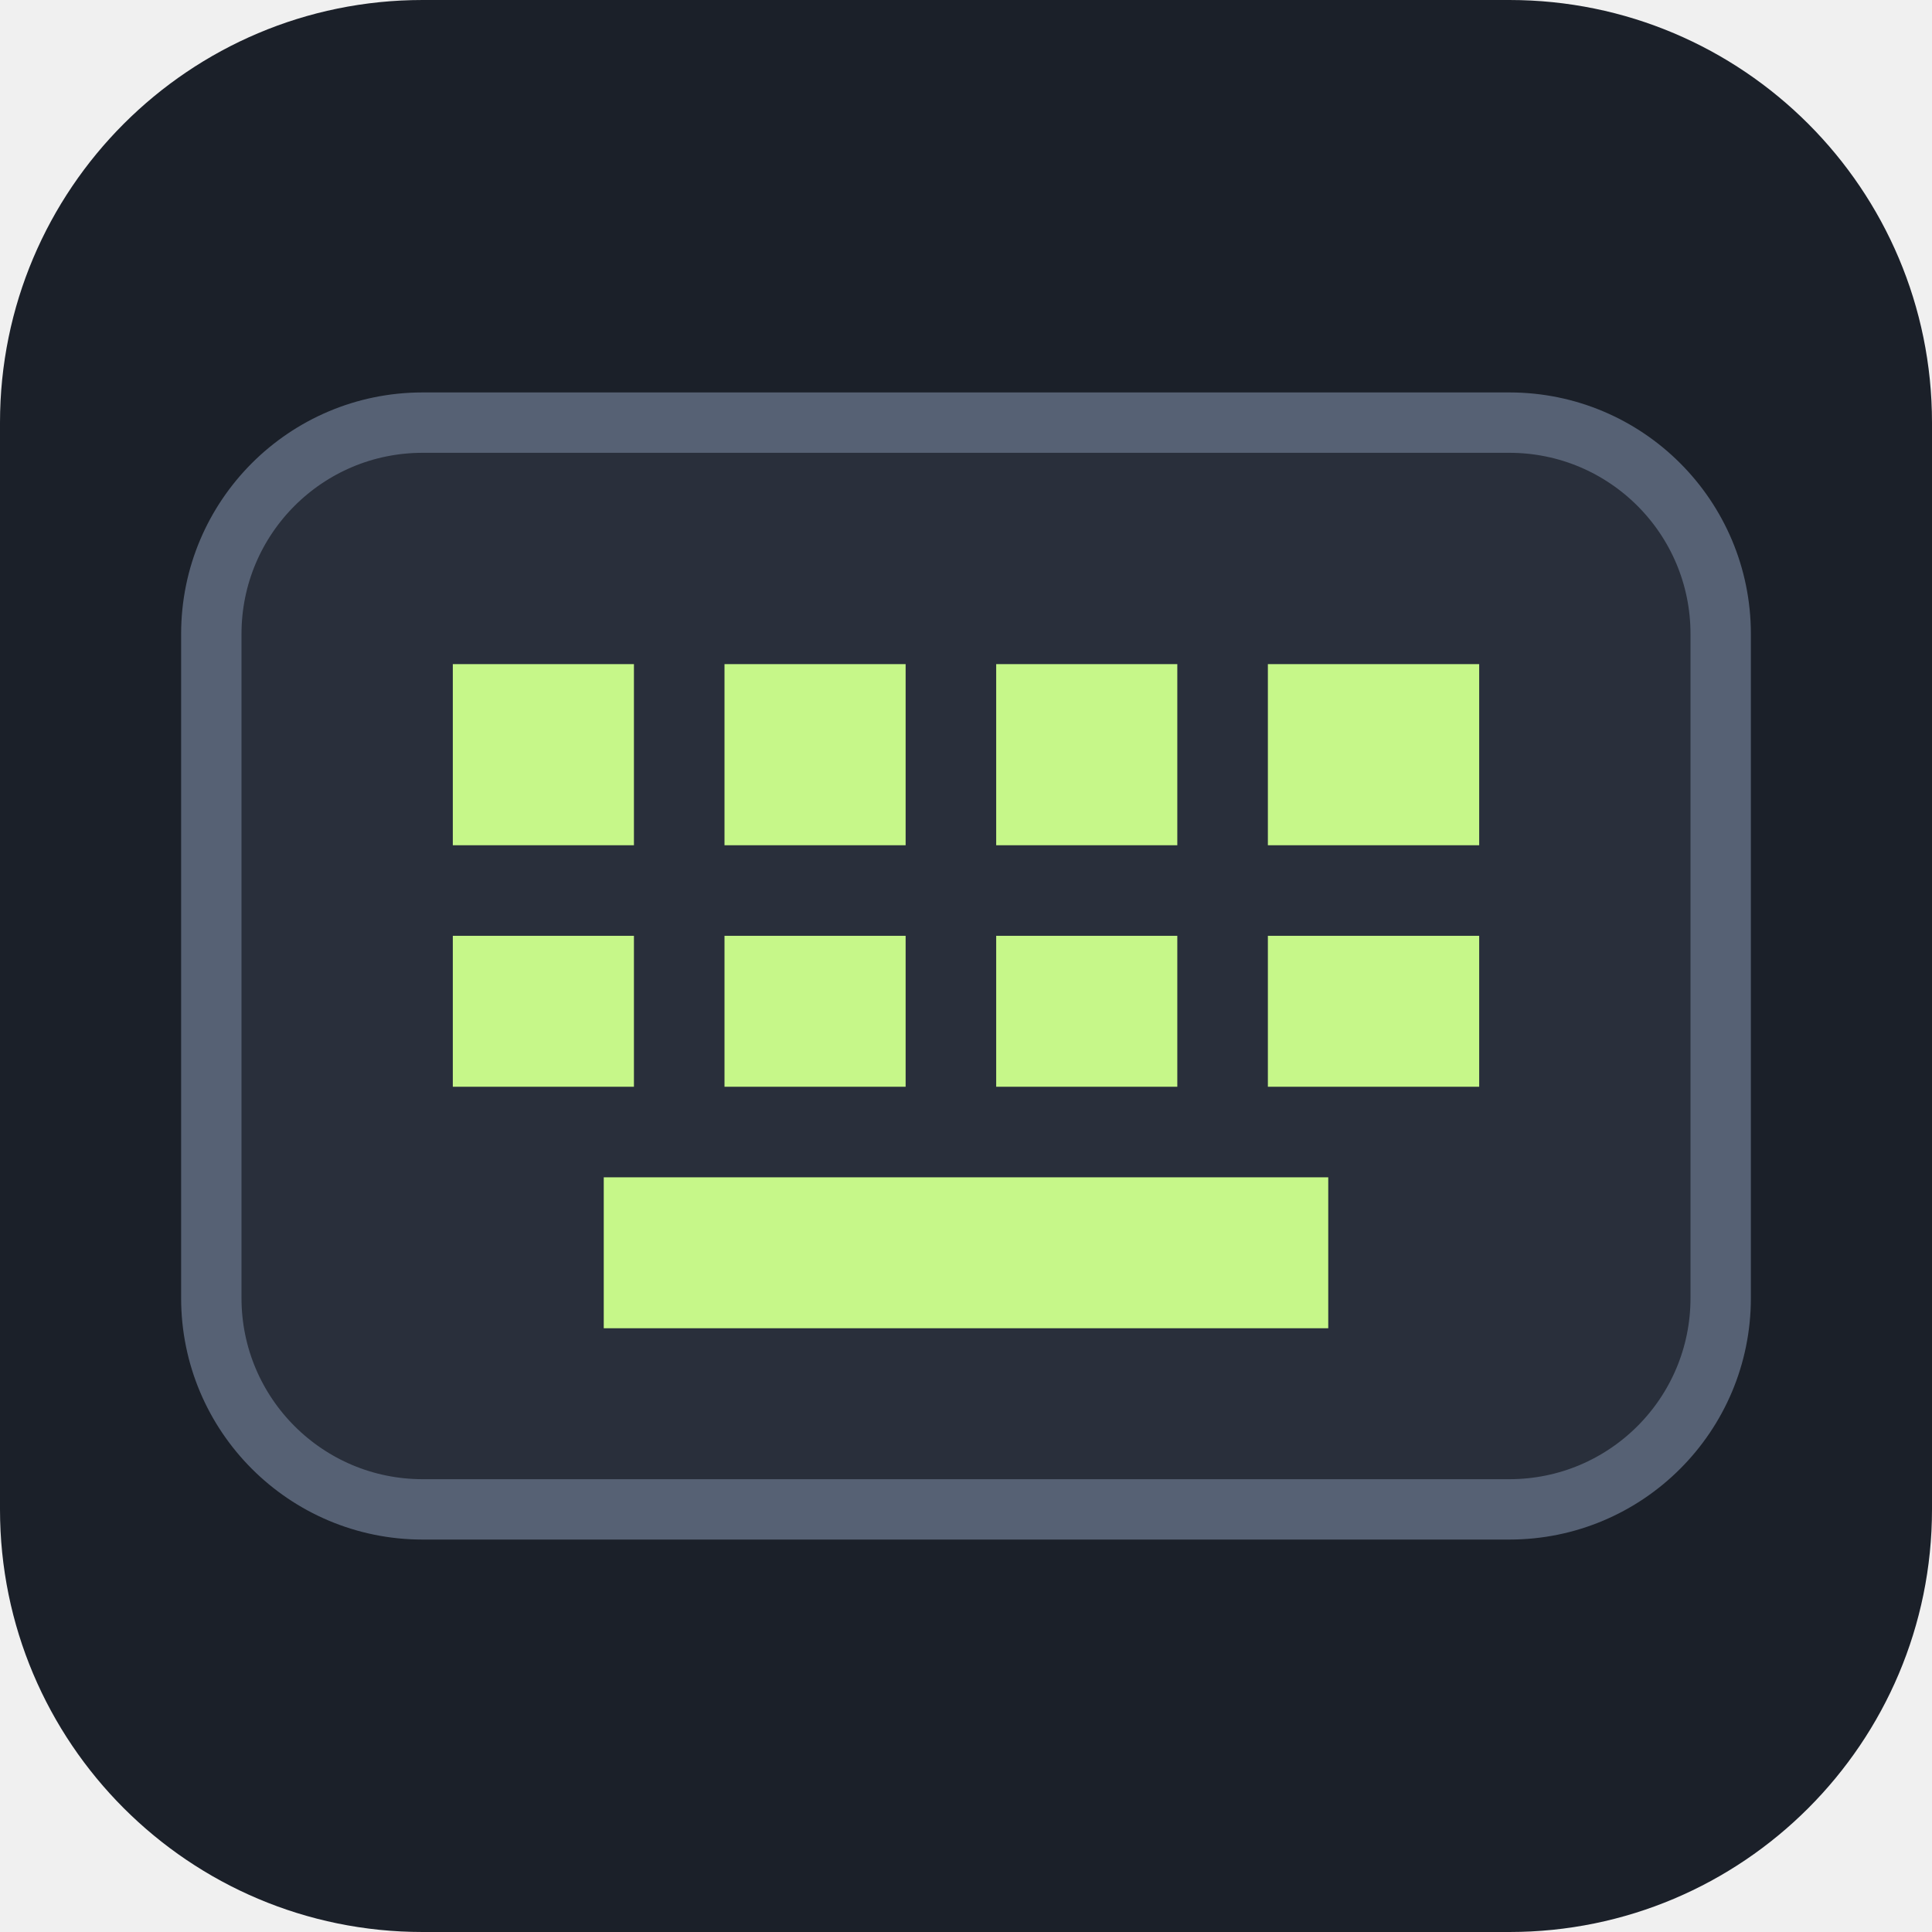
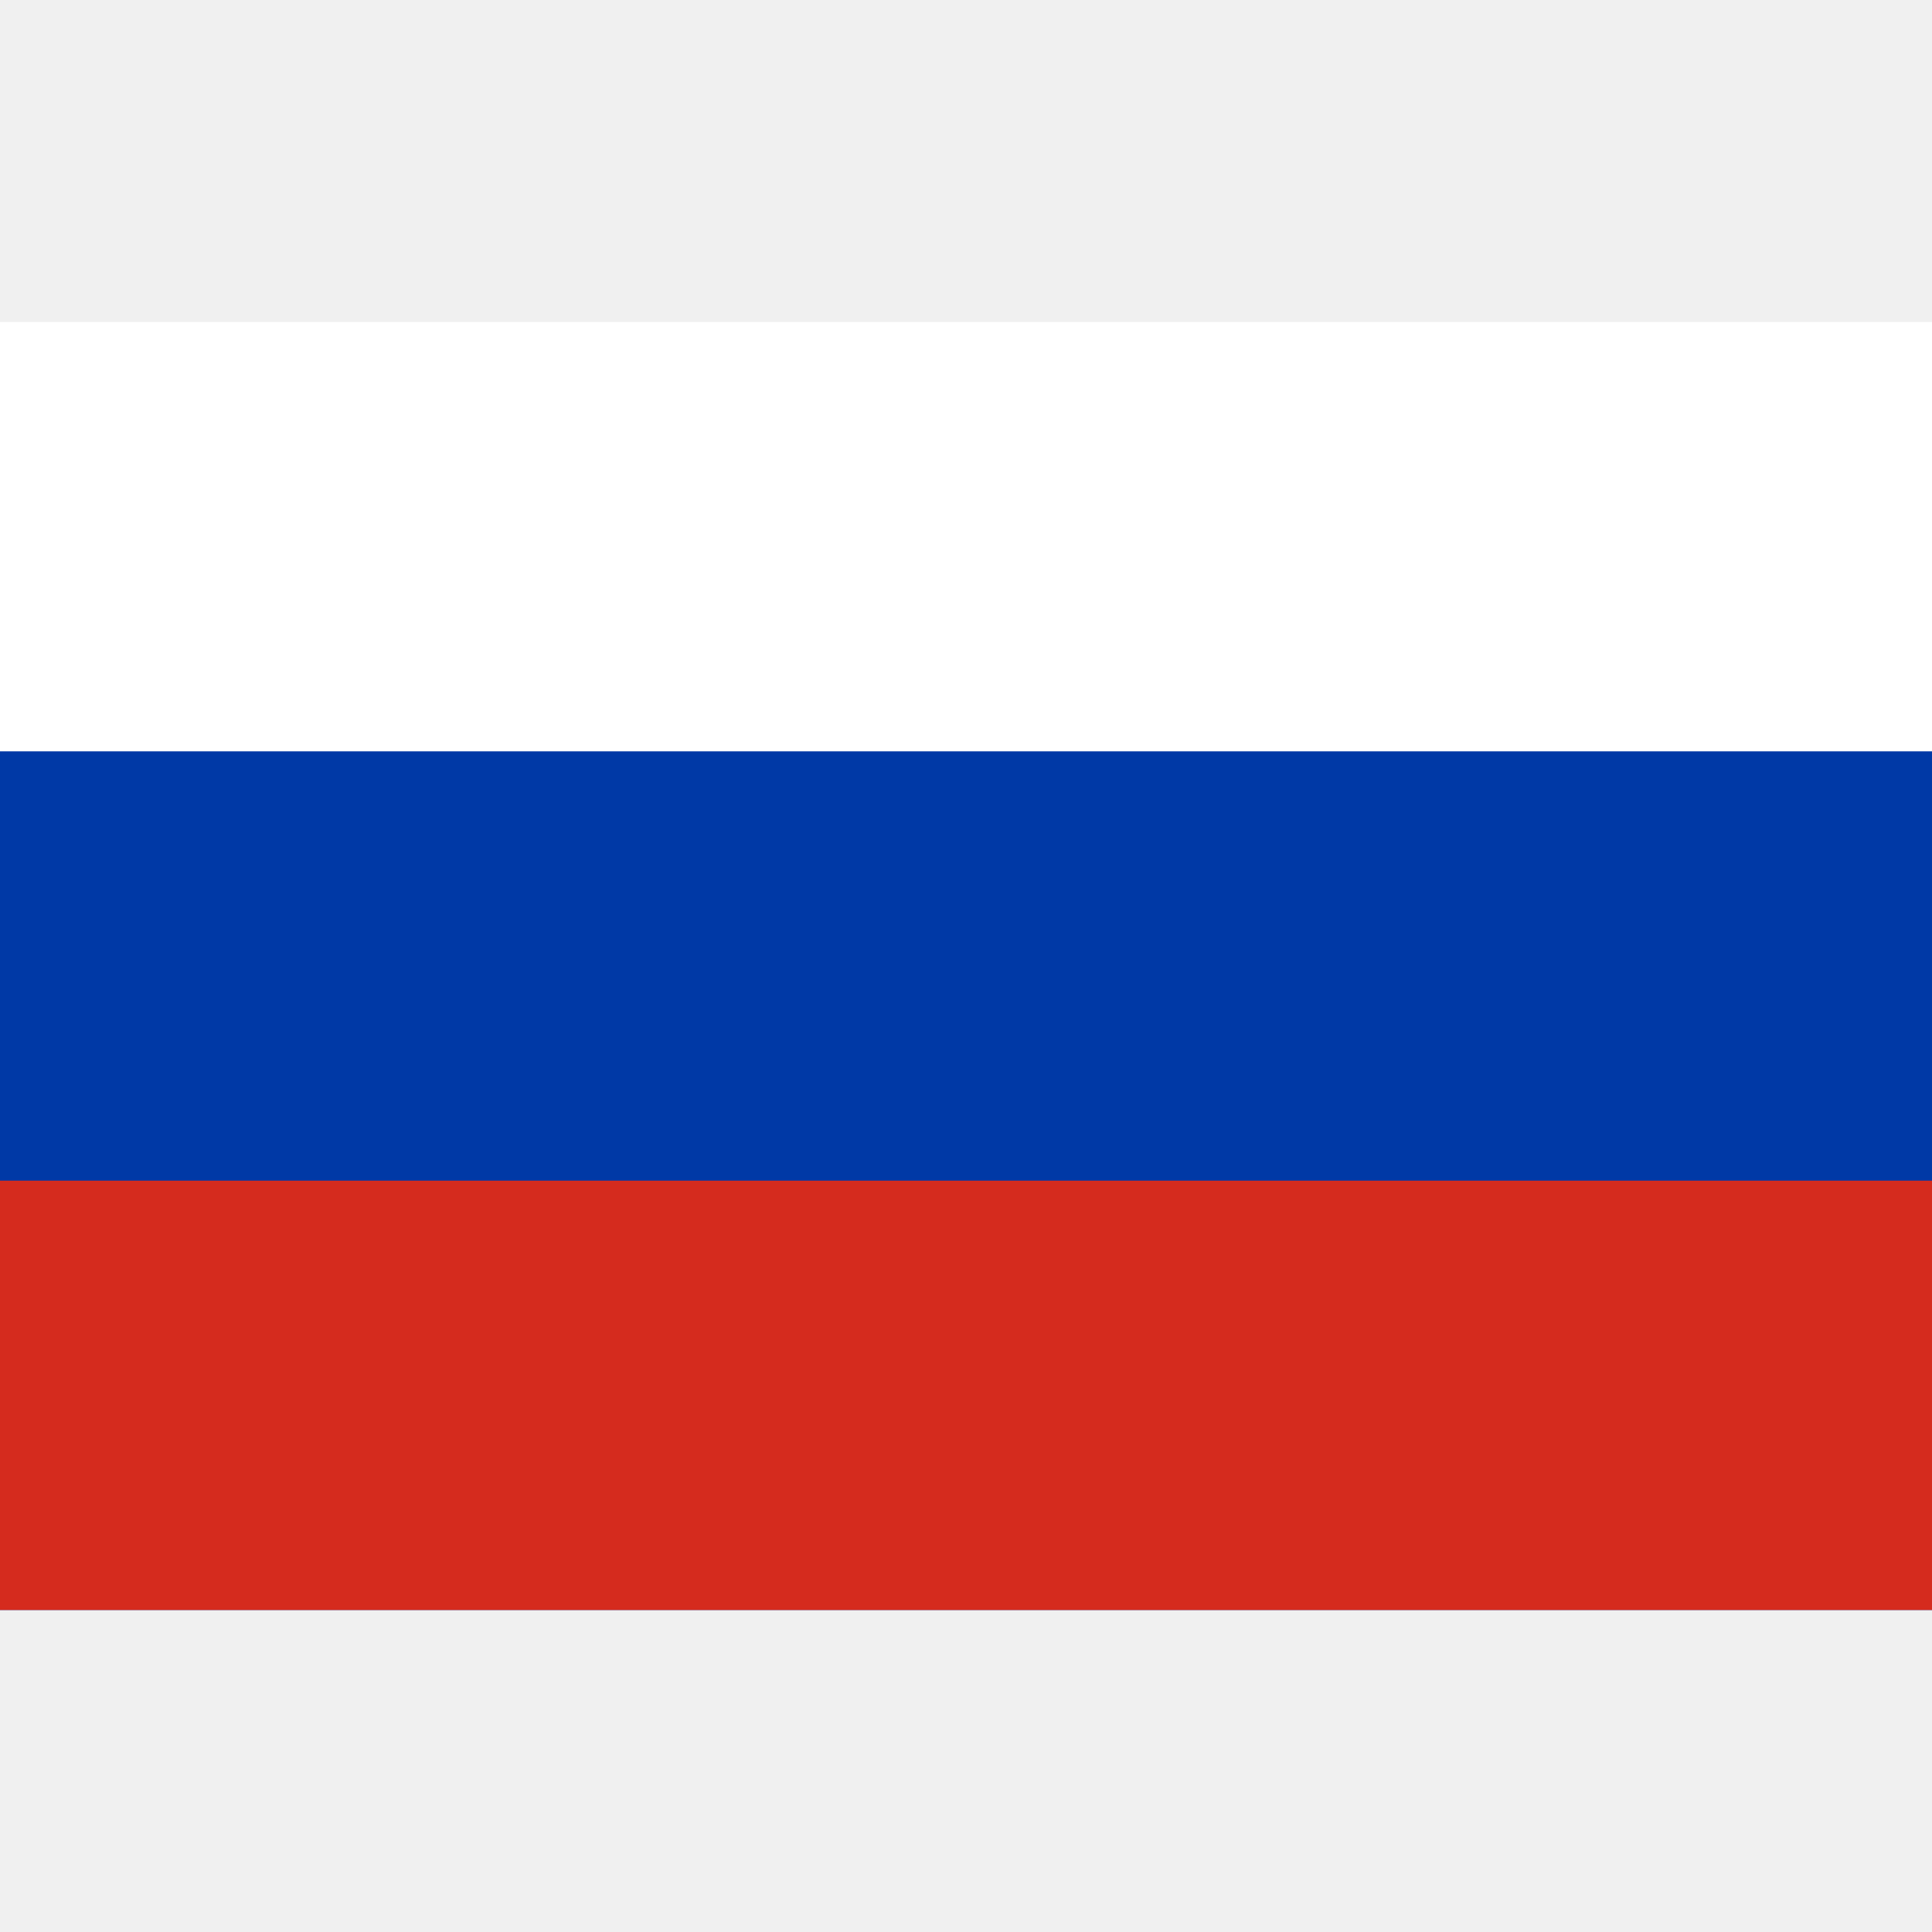
- <svg xmlns="http://www.w3.org/2000/svg" viewBox="0 0 64 64">
-   <rect width="64" height="64" rx="14" fill="#1b2029" />
-   <rect x="7" y="14" width="50" height="36" rx="7" fill="#292f3b" stroke="#566174" stroke-width="2" />
-   <path d="M15 22h6v6h-6zm9 0h6v6h-6zm9 0h6v6h-6zm9 0h7v6h-7zM15 31h6v5h-6zm9 0h6v5h-6zm9 0h6v5h-6zm9 0h7v5h-7zM20 39h24v5H20z" fill="#c6f789" />
+ <svg xmlns="http://www.w3.org/2000/svg" viewBox="0 0 48 48">
+   <path fill="#fff" d="M0 8h48v32H0z" />
+   <path fill="#0039a6" d="M0 18.667h48V40H0z" />
+   <path fill="#d52b1e" d="M0 29.333h48V40H0z" />
</svg>
